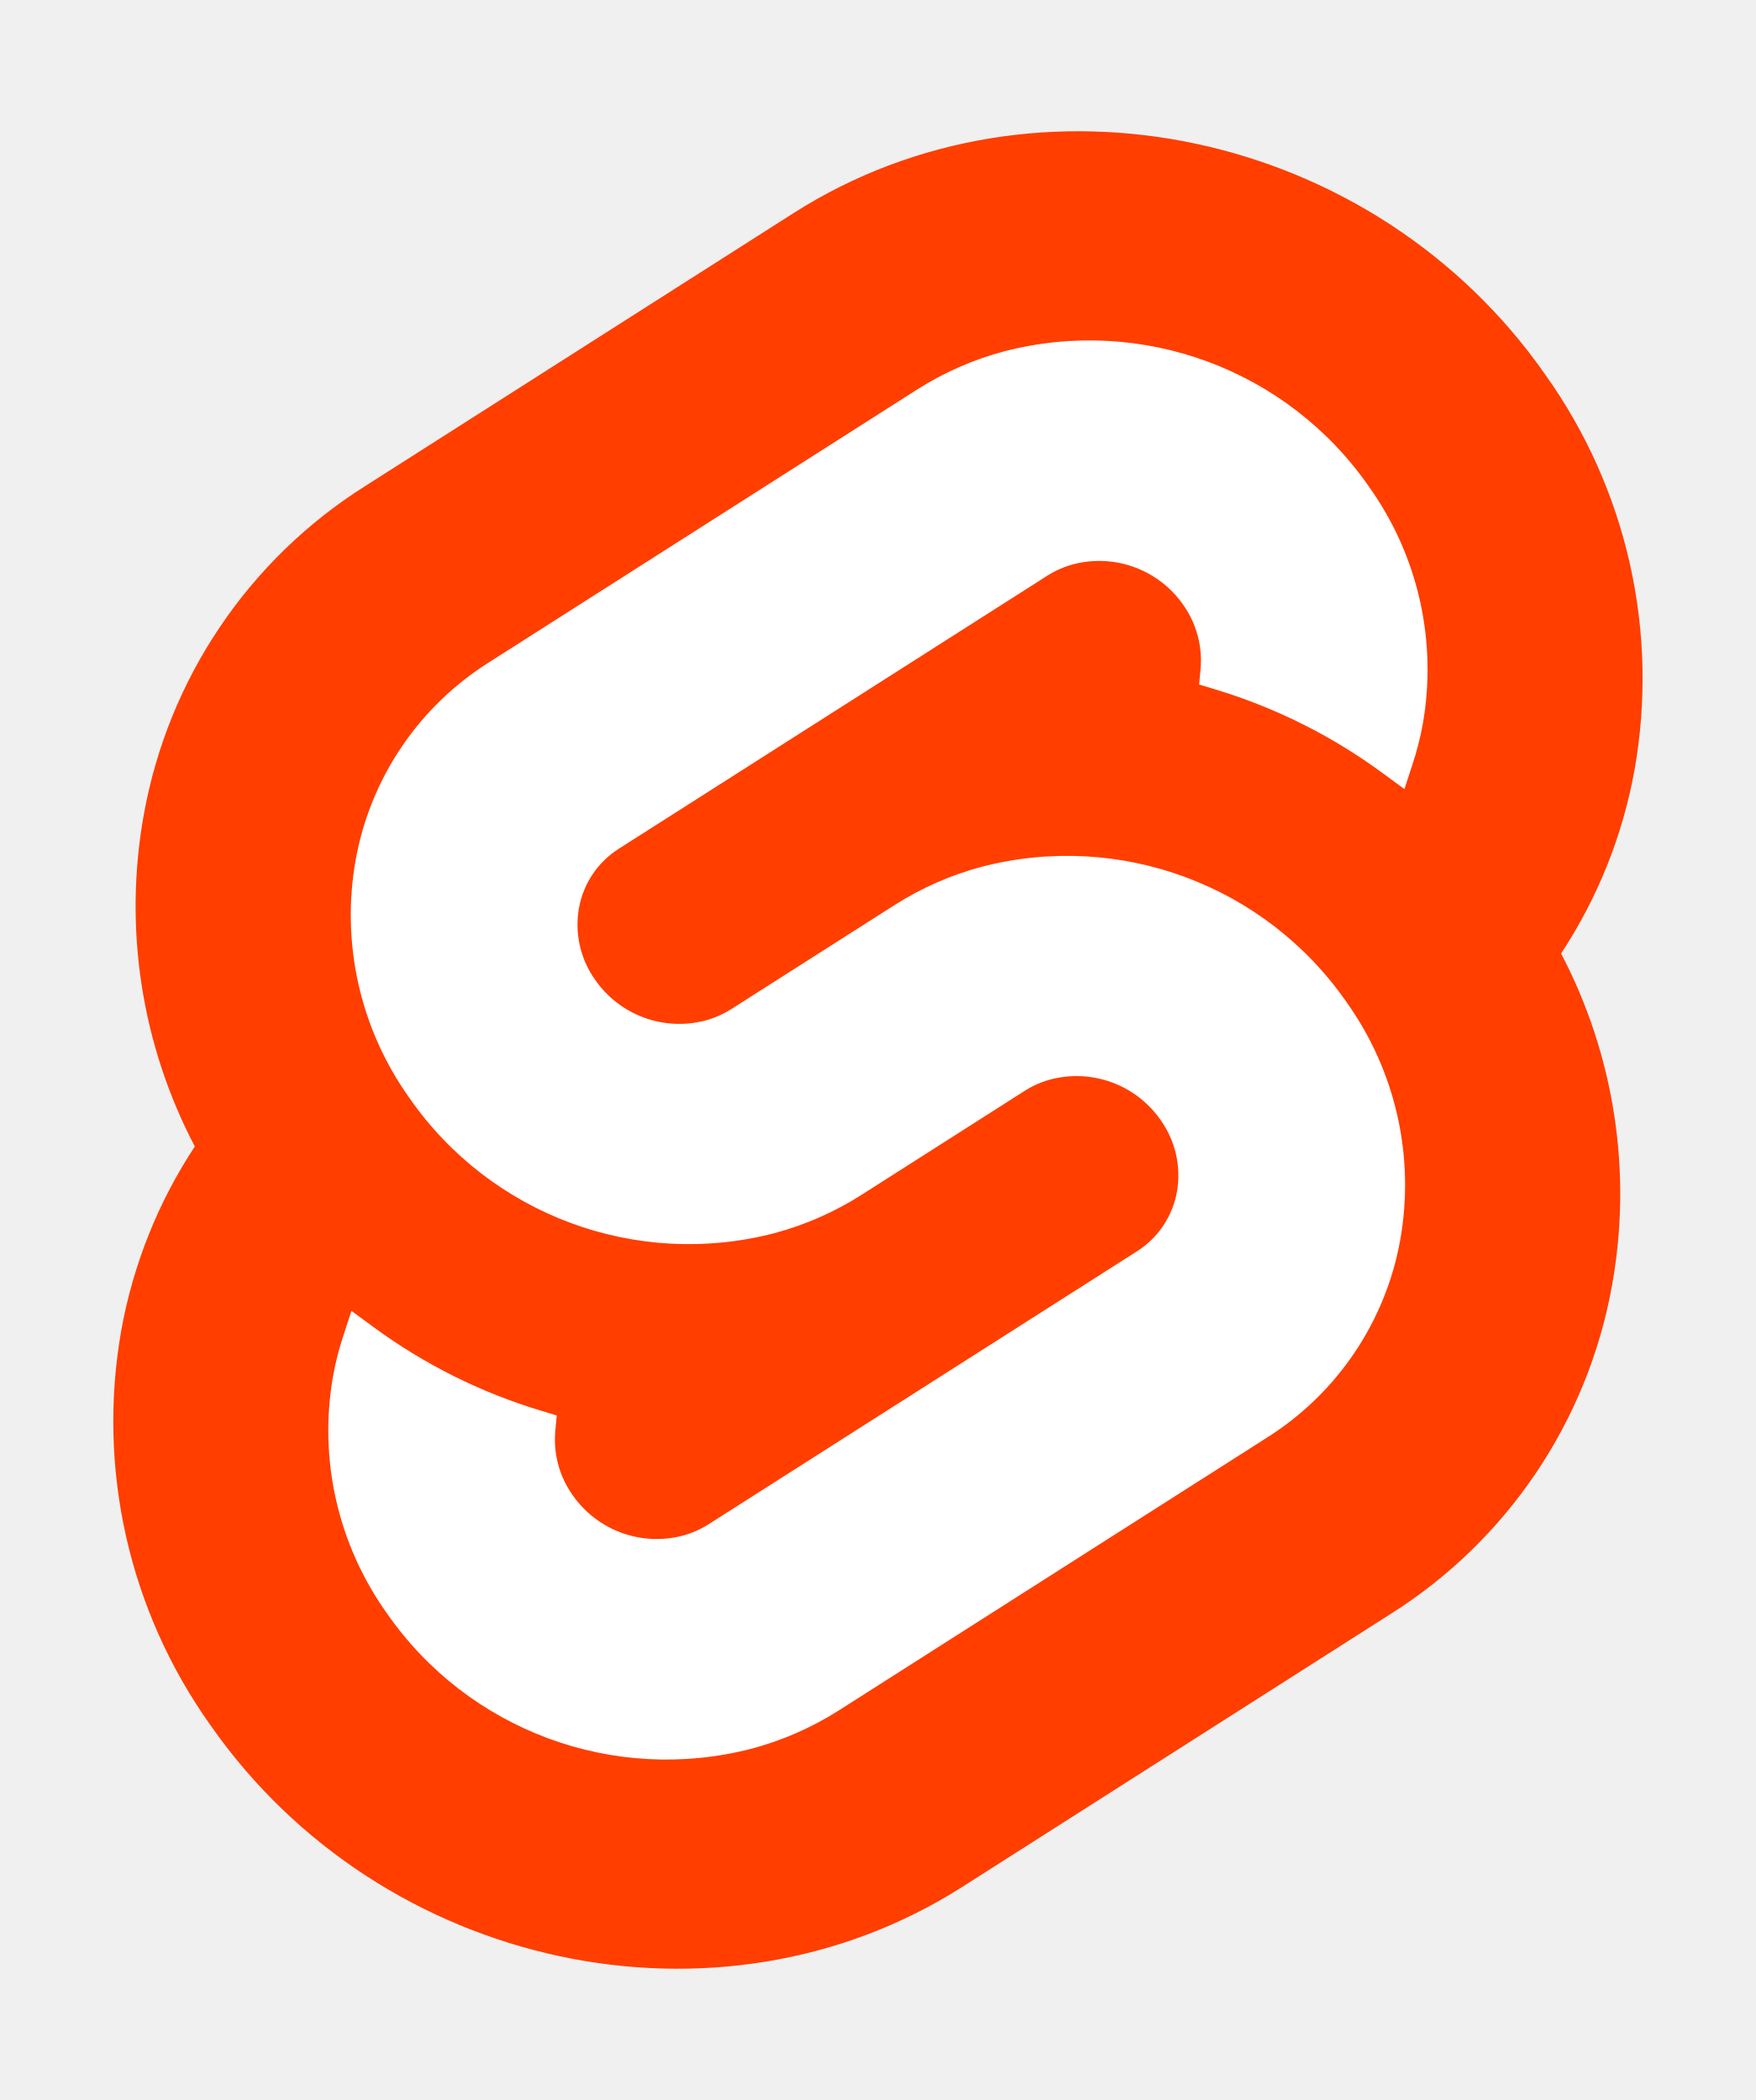
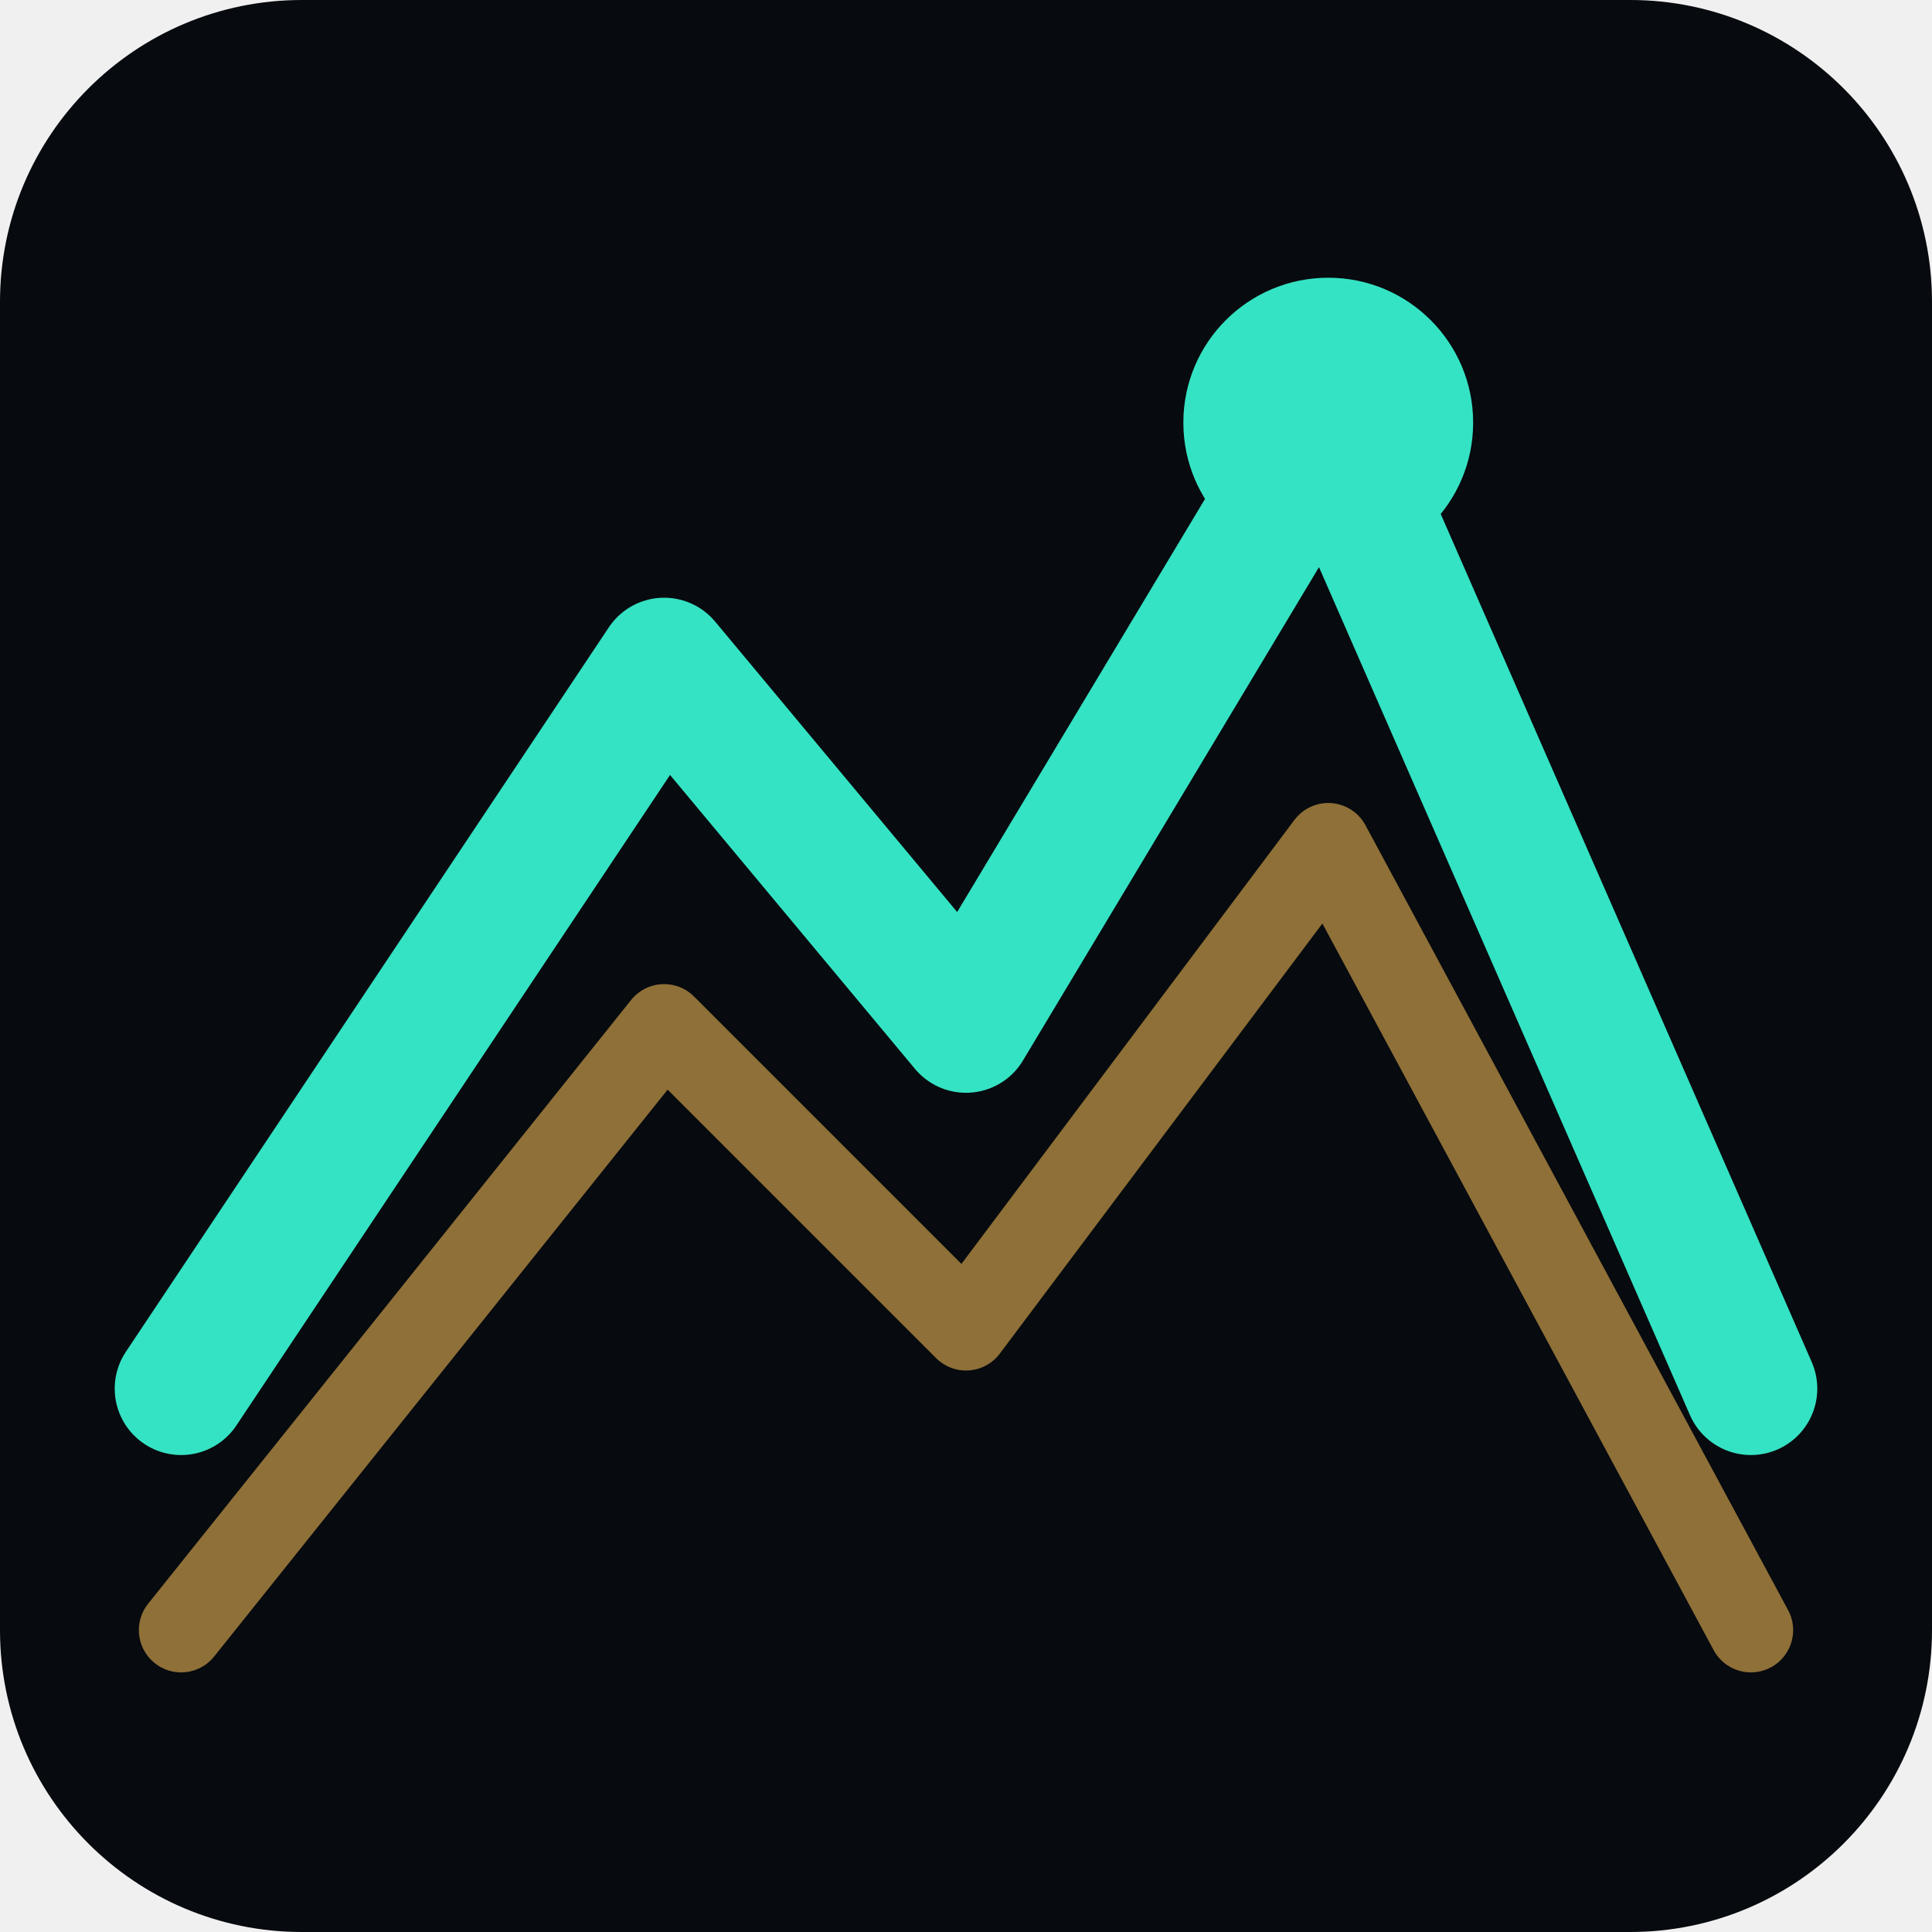
- <svg xmlns="http://www.w3.org/2000/svg" width="107" height="128" viewBox="0 0 107 128">
-   <path d="M94.157 22.819c-10.4-14.885-30.94-19.297-45.792-9.835L22.282 29.608A29.92 29.92 0 0 0 8.764 49.65a31.5 31.5 0 0 0 3.108 20.231 30 30 0 0 0-4.477 11.183 31.9 31.9 0 0 0 5.448 24.116c10.402 14.887 30.942 19.297 45.791 9.835l26.083-16.624A29.92 29.92 0 0 0 98.235 78.35a31.53 31.53 0 0 0-3.105-20.232 30 30 0 0 0 4.474-11.182 31.88 31.88 0 0 0-5.447-24.116" style="fill:#ff3e00" />
-   <path d="M45.817 106.582a20.72 20.72 0 0 1-22.237-8.243 19.17 19.17 0 0 1-3.277-14.503 18 18 0 0 1 .624-2.435l.49-1.498 1.337.981a33.6 33.6 0 0 0 10.203 5.098l.97.294-.09.968a5.85 5.85 0 0 0 1.052 3.878 6.24 6.24 0 0 0 6.695 2.485 5.8 5.8 0 0 0 1.603-.704L69.27 76.28a5.43 5.43 0 0 0 2.45-3.631 5.8 5.8 0 0 0-.987-4.371 6.24 6.24 0 0 0-6.698-2.487 5.7 5.7 0 0 0-1.6.704l-9.953 6.345a19 19 0 0 1-5.296 2.326 20.72 20.72 0 0 1-22.237-8.243 19.17 19.17 0 0 1-3.277-14.502 17.99 17.99 0 0 1 8.13-12.052l26.081-16.623a19 19 0 0 1 5.3-2.329 20.72 20.72 0 0 1 22.237 8.243 19.17 19.17 0 0 1 3.277 14.503 18 18 0 0 1-.624 2.435l-.49 1.498-1.337-.98a33.6 33.6 0 0 0-10.203-5.1l-.97-.294.09-.968a5.86 5.86 0 0 0-1.052-3.878 6.24 6.24 0 0 0-6.696-2.485 5.8 5.8 0 0 0-1.602.704L37.73 51.72a5.42 5.42 0 0 0-2.449 3.63 5.79 5.79 0 0 0 .986 4.372 6.24 6.24 0 0 0 6.698 2.486 5.8 5.8 0 0 0 1.602-.704l9.952-6.342a19 19 0 0 1 5.295-2.328 20.72 20.72 0 0 1 22.237 8.242 19.17 19.17 0 0 1 3.277 14.503 18 18 0 0 1-8.13 12.053l-26.081 16.622a19 19 0 0 1-5.3 2.328" style="fill:#fff" />
+ <svg xmlns="http://www.w3.org/2000/svg" viewBox="0 0 32 32">
+   <rect width="32" height="32" rx="5" fill="#070a0e" />
+   <path d="M3 23 L11 11 L16 17 L22 7 L29 23" fill="none" stroke="#34e3c4" stroke-width="2.2" stroke-linejoin="round" stroke-linecap="round" />
+   <path d="M3 27 L11 17 L16 22 L22 14 L29 27" fill="none" stroke="#e8b454" stroke-width="1.4" stroke-linejoin="round" stroke-linecap="round" opacity="0.6" />
+   <circle cx="22" cy="7" r="2.4" fill="#34e3c4" />
</svg>
